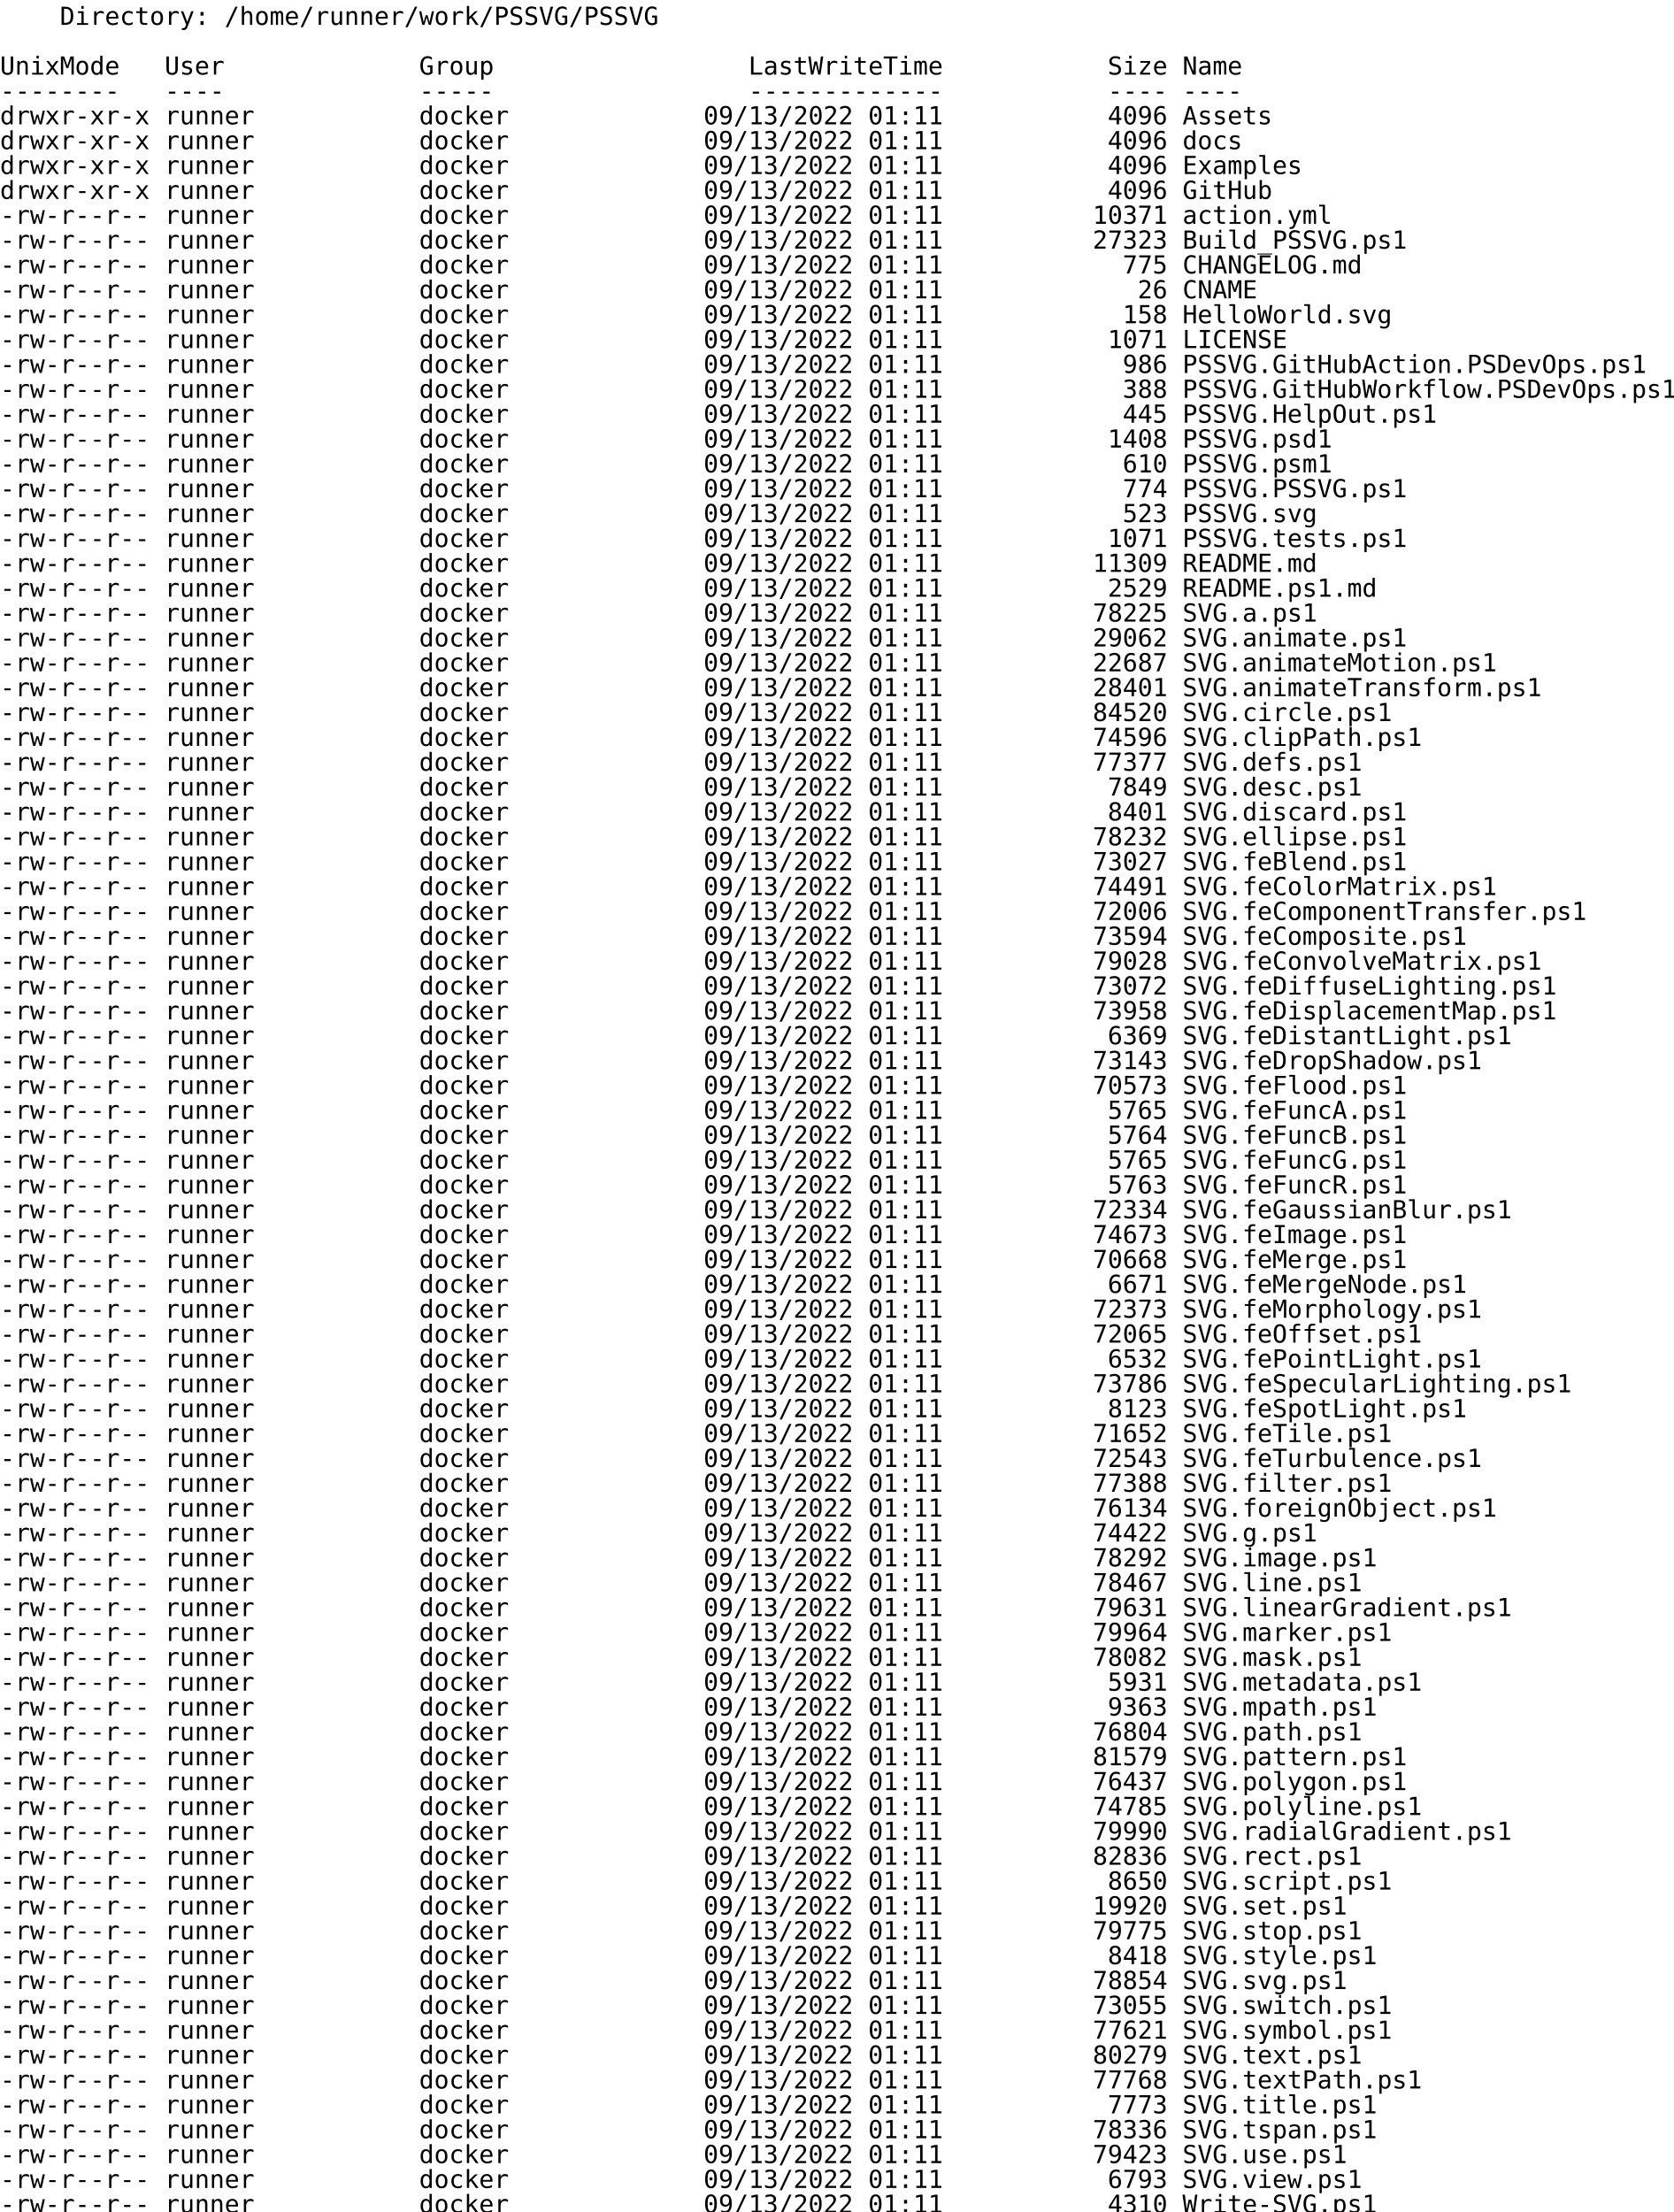
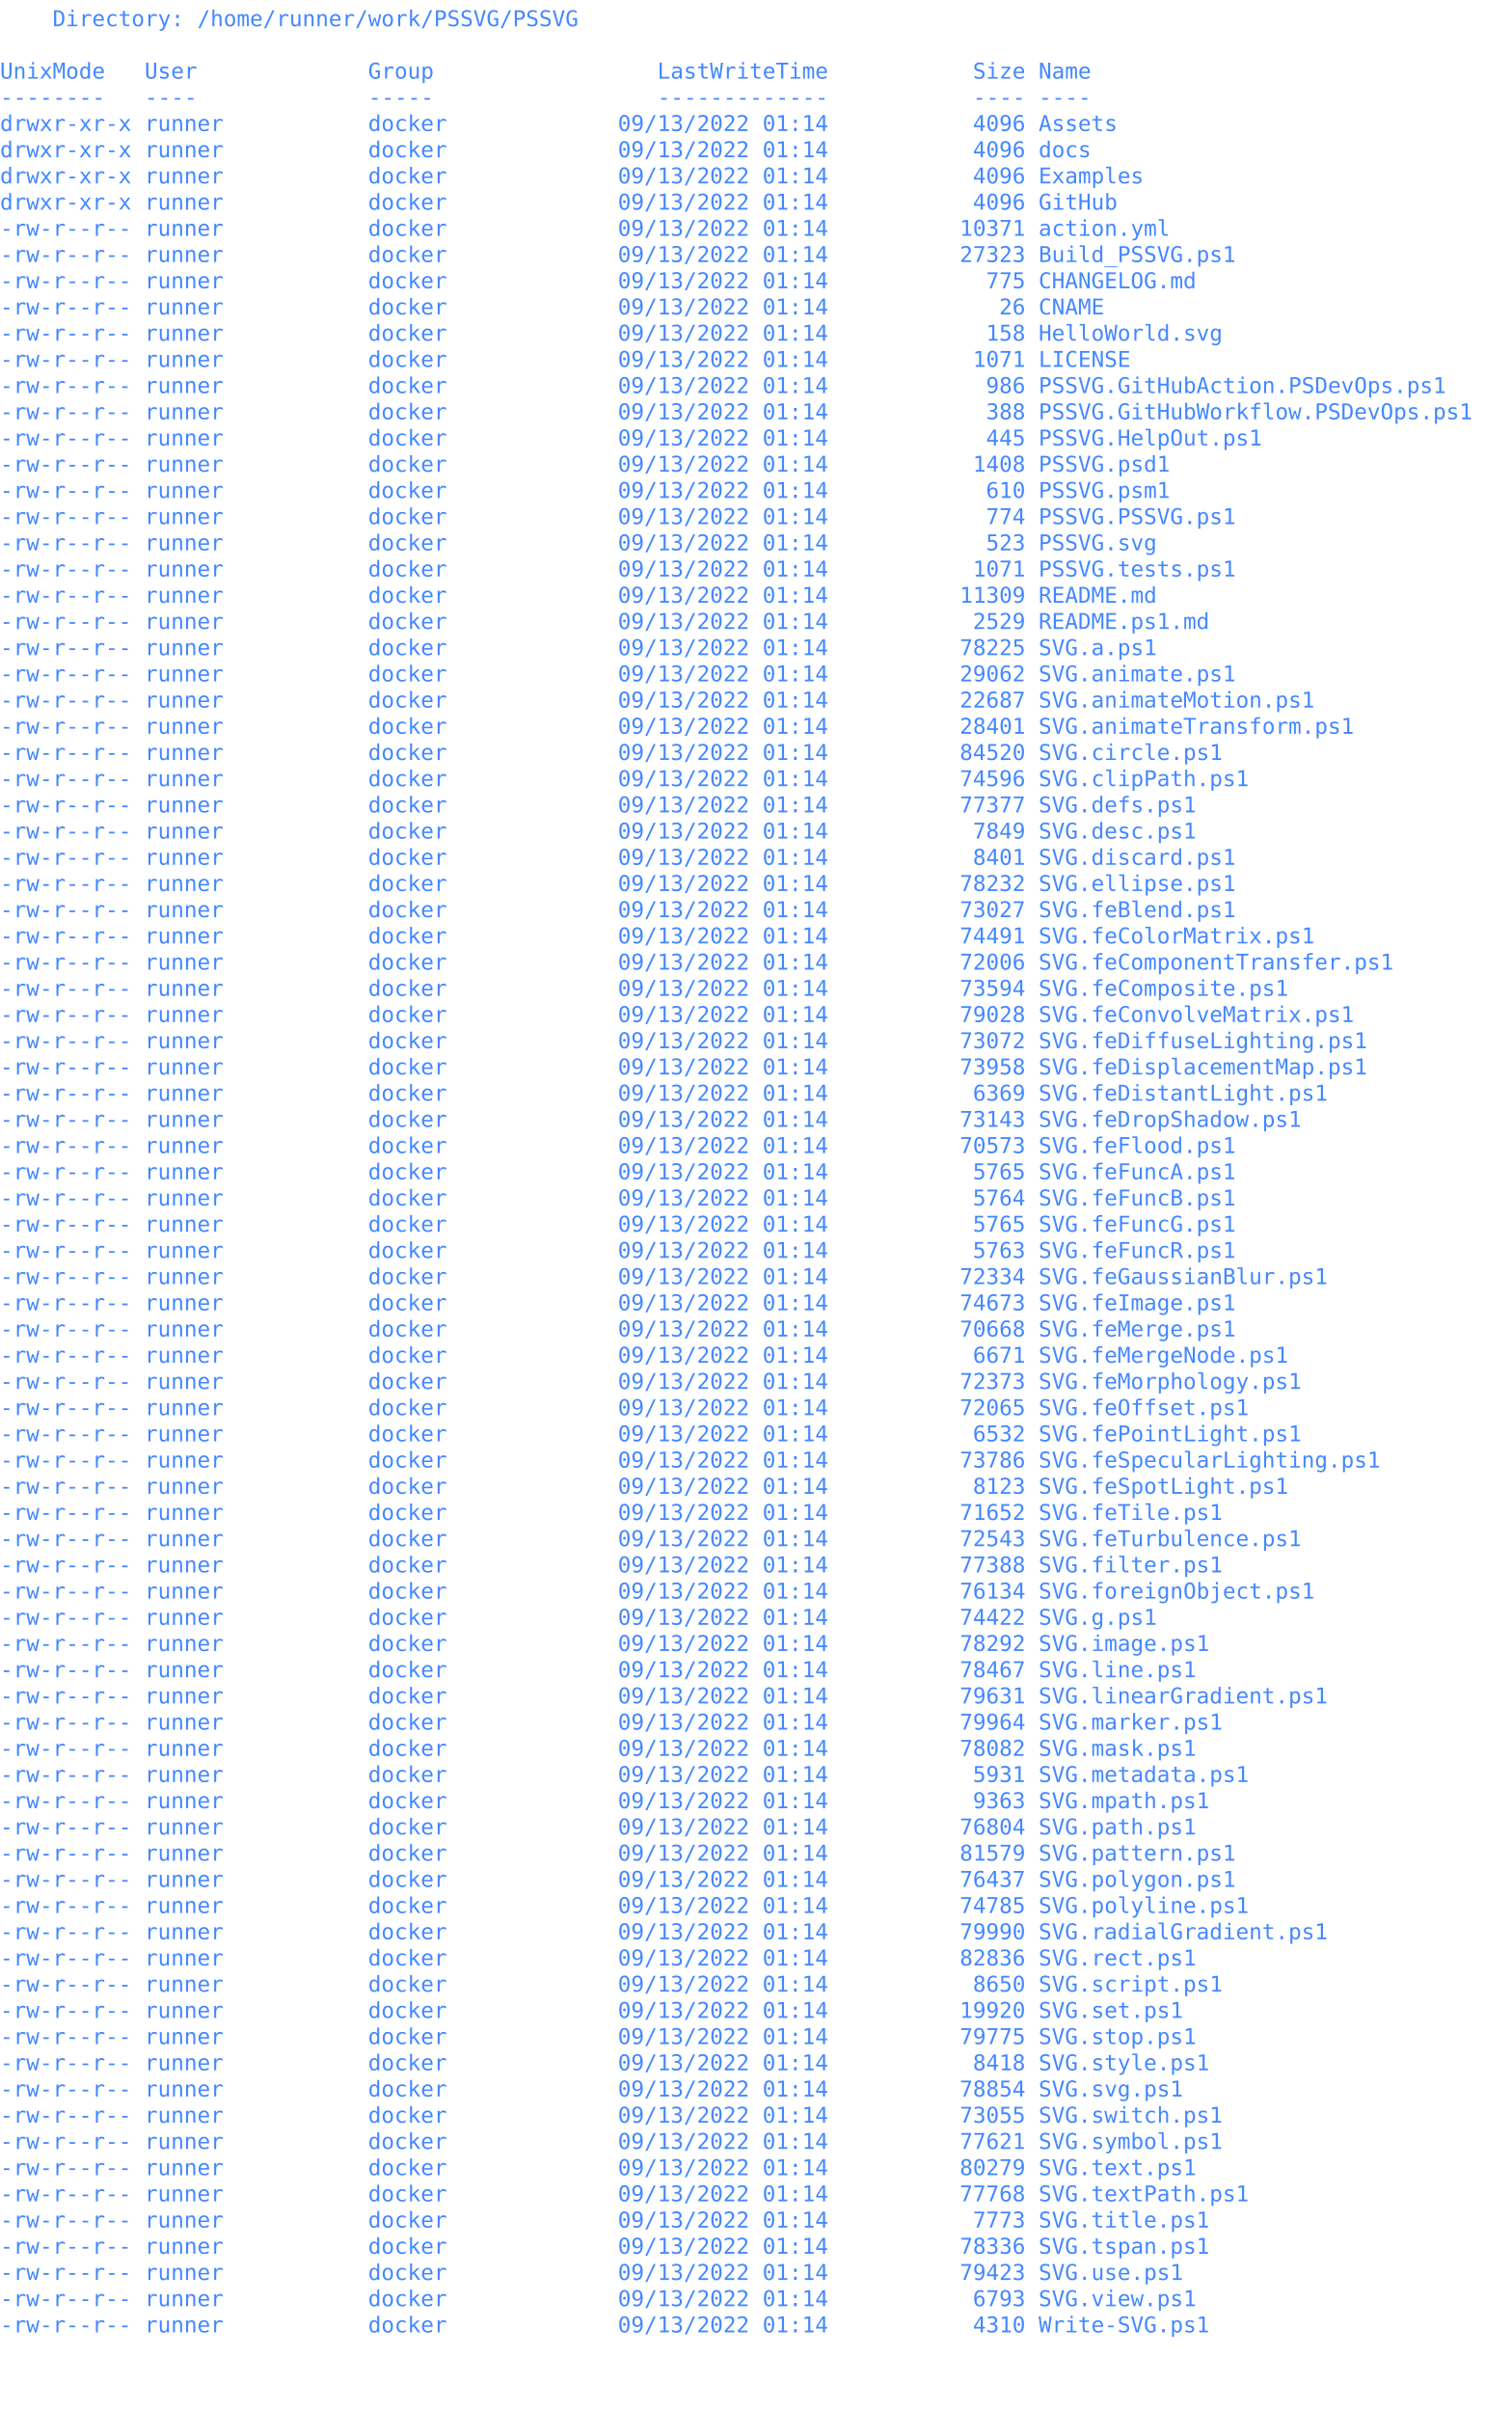
- <svg xmlns="http://www.w3.org/2000/svg">
-   <text x="0" y="14" font-size="14" xml:space="preserve" font-family="monospace">    Directory: /home/runner/work/PSSVG/PSSVG</text>
-   <text x="0" y="28" font-size="14" xml:space="preserve" font-family="monospace" />
-   <text x="0" y="42" font-size="14" xml:space="preserve" font-family="monospace">UnixMode   User             Group                 LastWriteTime           Size Name</text>
-   <text x="0" y="56" font-size="14" xml:space="preserve" font-family="monospace">--------   ----             -----                 -------------           ---- ----</text>
-   <text x="0" y="70" font-size="14" xml:space="preserve" font-family="monospace">drwxr-xr-x runner           docker             09/13/2022 01:11           4096 Assets</text>
-   <text x="0" y="84" font-size="14" xml:space="preserve" font-family="monospace">drwxr-xr-x runner           docker             09/13/2022 01:11           4096 docs</text>
-   <text x="0" y="98" font-size="14" xml:space="preserve" font-family="monospace">drwxr-xr-x runner           docker             09/13/2022 01:11           4096 Examples</text>
-   <text x="0" y="112" font-size="14" xml:space="preserve" font-family="monospace">drwxr-xr-x runner           docker             09/13/2022 01:11           4096 GitHub</text>
-   <text x="0" y="126" font-size="14" xml:space="preserve" font-family="monospace">-rw-r--r-- runner           docker             09/13/2022 01:11          10371 action.yml</text>
-   <text x="0" y="140" font-size="14" xml:space="preserve" font-family="monospace">-rw-r--r-- runner           docker             09/13/2022 01:11          27323 Build_PSSVG.ps1</text>
-   <text x="0" y="154" font-size="14" xml:space="preserve" font-family="monospace">-rw-r--r-- runner           docker             09/13/2022 01:11            775 CHANGELOG.md</text>
-   <text x="0" y="168" font-size="14" xml:space="preserve" font-family="monospace">-rw-r--r-- runner           docker             09/13/2022 01:11             26 CNAME</text>
-   <text x="0" y="182" font-size="14" xml:space="preserve" font-family="monospace">-rw-r--r-- runner           docker             09/13/2022 01:11            158 HelloWorld.svg</text>
-   <text x="0" y="196" font-size="14" xml:space="preserve" font-family="monospace">-rw-r--r-- runner           docker             09/13/2022 01:11           1071 LICENSE</text>
-   <text x="0" y="210" font-size="14" xml:space="preserve" font-family="monospace">-rw-r--r-- runner           docker             09/13/2022 01:11            986 PSSVG.GitHubAction.PSDevOps.ps1</text>
-   <text x="0" y="224" font-size="14" xml:space="preserve" font-family="monospace">-rw-r--r-- runner           docker             09/13/2022 01:11            388 PSSVG.GitHubWorkflow.PSDevOps.ps1</text>
-   <text x="0" y="238" font-size="14" xml:space="preserve" font-family="monospace">-rw-r--r-- runner           docker             09/13/2022 01:11            445 PSSVG.HelpOut.ps1</text>
-   <text x="0" y="252" font-size="14" xml:space="preserve" font-family="monospace">-rw-r--r-- runner           docker             09/13/2022 01:11           1408 PSSVG.psd1</text>
-   <text x="0" y="266" font-size="14" xml:space="preserve" font-family="monospace">-rw-r--r-- runner           docker             09/13/2022 01:11            610 PSSVG.psm1</text>
-   <text x="0" y="280" font-size="14" xml:space="preserve" font-family="monospace">-rw-r--r-- runner           docker             09/13/2022 01:11            774 PSSVG.PSSVG.ps1</text>
-   <text x="0" y="294" font-size="14" xml:space="preserve" font-family="monospace">-rw-r--r-- runner           docker             09/13/2022 01:11            523 PSSVG.svg</text>
-   <text x="0" y="308" font-size="14" xml:space="preserve" font-family="monospace">-rw-r--r-- runner           docker             09/13/2022 01:11           1071 PSSVG.tests.ps1</text>
-   <text x="0" y="322" font-size="14" xml:space="preserve" font-family="monospace">-rw-r--r-- runner           docker             09/13/2022 01:11          11309 README.md</text>
-   <text x="0" y="336" font-size="14" xml:space="preserve" font-family="monospace">-rw-r--r-- runner           docker             09/13/2022 01:11           2529 README.ps1.md</text>
-   <text x="0" y="350" font-size="14" xml:space="preserve" font-family="monospace">-rw-r--r-- runner           docker             09/13/2022 01:11          78225 SVG.a.ps1</text>
-   <text x="0" y="364" font-size="14" xml:space="preserve" font-family="monospace">-rw-r--r-- runner           docker             09/13/2022 01:11          29062 SVG.animate.ps1</text>
-   <text x="0" y="378" font-size="14" xml:space="preserve" font-family="monospace">-rw-r--r-- runner           docker             09/13/2022 01:11          22687 SVG.animateMotion.ps1</text>
-   <text x="0" y="392" font-size="14" xml:space="preserve" font-family="monospace">-rw-r--r-- runner           docker             09/13/2022 01:11          28401 SVG.animateTransform.ps1</text>
-   <text x="0" y="406" font-size="14" xml:space="preserve" font-family="monospace">-rw-r--r-- runner           docker             09/13/2022 01:11          84520 SVG.circle.ps1</text>
-   <text x="0" y="420" font-size="14" xml:space="preserve" font-family="monospace">-rw-r--r-- runner           docker             09/13/2022 01:11          74596 SVG.clipPath.ps1</text>
-   <text x="0" y="434" font-size="14" xml:space="preserve" font-family="monospace">-rw-r--r-- runner           docker             09/13/2022 01:11          77377 SVG.defs.ps1</text>
-   <text x="0" y="448" font-size="14" xml:space="preserve" font-family="monospace">-rw-r--r-- runner           docker             09/13/2022 01:11           7849 SVG.desc.ps1</text>
-   <text x="0" y="462" font-size="14" xml:space="preserve" font-family="monospace">-rw-r--r-- runner           docker             09/13/2022 01:11           8401 SVG.discard.ps1</text>
-   <text x="0" y="476" font-size="14" xml:space="preserve" font-family="monospace">-rw-r--r-- runner           docker             09/13/2022 01:11          78232 SVG.ellipse.ps1</text>
-   <text x="0" y="490" font-size="14" xml:space="preserve" font-family="monospace">-rw-r--r-- runner           docker             09/13/2022 01:11          73027 SVG.feBlend.ps1</text>
-   <text x="0" y="504" font-size="14" xml:space="preserve" font-family="monospace">-rw-r--r-- runner           docker             09/13/2022 01:11          74491 SVG.feColorMatrix.ps1</text>
-   <text x="0" y="518" font-size="14" xml:space="preserve" font-family="monospace">-rw-r--r-- runner           docker             09/13/2022 01:11          72006 SVG.feComponentTransfer.ps1</text>
-   <text x="0" y="532" font-size="14" xml:space="preserve" font-family="monospace">-rw-r--r-- runner           docker             09/13/2022 01:11          73594 SVG.feComposite.ps1</text>
-   <text x="0" y="546" font-size="14" xml:space="preserve" font-family="monospace">-rw-r--r-- runner           docker             09/13/2022 01:11          79028 SVG.feConvolveMatrix.ps1</text>
-   <text x="0" y="560" font-size="14" xml:space="preserve" font-family="monospace">-rw-r--r-- runner           docker             09/13/2022 01:11          73072 SVG.feDiffuseLighting.ps1</text>
-   <text x="0" y="574" font-size="14" xml:space="preserve" font-family="monospace">-rw-r--r-- runner           docker             09/13/2022 01:11          73958 SVG.feDisplacementMap.ps1</text>
-   <text x="0" y="588" font-size="14" xml:space="preserve" font-family="monospace">-rw-r--r-- runner           docker             09/13/2022 01:11           6369 SVG.feDistantLight.ps1</text>
-   <text x="0" y="602" font-size="14" xml:space="preserve" font-family="monospace">-rw-r--r-- runner           docker             09/13/2022 01:11          73143 SVG.feDropShadow.ps1</text>
-   <text x="0" y="616" font-size="14" xml:space="preserve" font-family="monospace">-rw-r--r-- runner           docker             09/13/2022 01:11          70573 SVG.feFlood.ps1</text>
-   <text x="0" y="630" font-size="14" xml:space="preserve" font-family="monospace">-rw-r--r-- runner           docker             09/13/2022 01:11           5765 SVG.feFuncA.ps1</text>
-   <text x="0" y="644" font-size="14" xml:space="preserve" font-family="monospace">-rw-r--r-- runner           docker             09/13/2022 01:11           5764 SVG.feFuncB.ps1</text>
-   <text x="0" y="658" font-size="14" xml:space="preserve" font-family="monospace">-rw-r--r-- runner           docker             09/13/2022 01:11           5765 SVG.feFuncG.ps1</text>
-   <text x="0" y="672" font-size="14" xml:space="preserve" font-family="monospace">-rw-r--r-- runner           docker             09/13/2022 01:11           5763 SVG.feFuncR.ps1</text>
-   <text x="0" y="686" font-size="14" xml:space="preserve" font-family="monospace">-rw-r--r-- runner           docker             09/13/2022 01:11          72334 SVG.feGaussianBlur.ps1</text>
-   <text x="0" y="700" font-size="14" xml:space="preserve" font-family="monospace">-rw-r--r-- runner           docker             09/13/2022 01:11          74673 SVG.feImage.ps1</text>
-   <text x="0" y="714" font-size="14" xml:space="preserve" font-family="monospace">-rw-r--r-- runner           docker             09/13/2022 01:11          70668 SVG.feMerge.ps1</text>
-   <text x="0" y="728" font-size="14" xml:space="preserve" font-family="monospace">-rw-r--r-- runner           docker             09/13/2022 01:11           6671 SVG.feMergeNode.ps1</text>
-   <text x="0" y="742" font-size="14" xml:space="preserve" font-family="monospace">-rw-r--r-- runner           docker             09/13/2022 01:11          72373 SVG.feMorphology.ps1</text>
-   <text x="0" y="756" font-size="14" xml:space="preserve" font-family="monospace">-rw-r--r-- runner           docker             09/13/2022 01:11          72065 SVG.feOffset.ps1</text>
-   <text x="0" y="770" font-size="14" xml:space="preserve" font-family="monospace">-rw-r--r-- runner           docker             09/13/2022 01:11           6532 SVG.fePointLight.ps1</text>
-   <text x="0" y="784" font-size="14" xml:space="preserve" font-family="monospace">-rw-r--r-- runner           docker             09/13/2022 01:11          73786 SVG.feSpecularLighting.ps1</text>
-   <text x="0" y="798" font-size="14" xml:space="preserve" font-family="monospace">-rw-r--r-- runner           docker             09/13/2022 01:11           8123 SVG.feSpotLight.ps1</text>
-   <text x="0" y="812" font-size="14" xml:space="preserve" font-family="monospace">-rw-r--r-- runner           docker             09/13/2022 01:11          71652 SVG.feTile.ps1</text>
-   <text x="0" y="826" font-size="14" xml:space="preserve" font-family="monospace">-rw-r--r-- runner           docker             09/13/2022 01:11          72543 SVG.feTurbulence.ps1</text>
-   <text x="0" y="840" font-size="14" xml:space="preserve" font-family="monospace">-rw-r--r-- runner           docker             09/13/2022 01:11          77388 SVG.filter.ps1</text>
-   <text x="0" y="854" font-size="14" xml:space="preserve" font-family="monospace">-rw-r--r-- runner           docker             09/13/2022 01:11          76134 SVG.foreignObject.ps1</text>
-   <text x="0" y="868" font-size="14" xml:space="preserve" font-family="monospace">-rw-r--r-- runner           docker             09/13/2022 01:11          74422 SVG.g.ps1</text>
-   <text x="0" y="882" font-size="14" xml:space="preserve" font-family="monospace">-rw-r--r-- runner           docker             09/13/2022 01:11          78292 SVG.image.ps1</text>
-   <text x="0" y="896" font-size="14" xml:space="preserve" font-family="monospace">-rw-r--r-- runner           docker             09/13/2022 01:11          78467 SVG.line.ps1</text>
-   <text x="0" y="910" font-size="14" xml:space="preserve" font-family="monospace">-rw-r--r-- runner           docker             09/13/2022 01:11          79631 SVG.linearGradient.ps1</text>
-   <text x="0" y="924" font-size="14" xml:space="preserve" font-family="monospace">-rw-r--r-- runner           docker             09/13/2022 01:11          79964 SVG.marker.ps1</text>
-   <text x="0" y="938" font-size="14" xml:space="preserve" font-family="monospace">-rw-r--r-- runner           docker             09/13/2022 01:11          78082 SVG.mask.ps1</text>
-   <text x="0" y="952" font-size="14" xml:space="preserve" font-family="monospace">-rw-r--r-- runner           docker             09/13/2022 01:11           5931 SVG.metadata.ps1</text>
-   <text x="0" y="966" font-size="14" xml:space="preserve" font-family="monospace">-rw-r--r-- runner           docker             09/13/2022 01:11           9363 SVG.mpath.ps1</text>
-   <text x="0" y="980" font-size="14" xml:space="preserve" font-family="monospace">-rw-r--r-- runner           docker             09/13/2022 01:11          76804 SVG.path.ps1</text>
-   <text x="0" y="994" font-size="14" xml:space="preserve" font-family="monospace">-rw-r--r-- runner           docker             09/13/2022 01:11          81579 SVG.pattern.ps1</text>
-   <text x="0" y="1008" font-size="14" xml:space="preserve" font-family="monospace">-rw-r--r-- runner           docker             09/13/2022 01:11          76437 SVG.polygon.ps1</text>
-   <text x="0" y="1022" font-size="14" xml:space="preserve" font-family="monospace">-rw-r--r-- runner           docker             09/13/2022 01:11          74785 SVG.polyline.ps1</text>
-   <text x="0" y="1036" font-size="14" xml:space="preserve" font-family="monospace">-rw-r--r-- runner           docker             09/13/2022 01:11          79990 SVG.radialGradient.ps1</text>
-   <text x="0" y="1050" font-size="14" xml:space="preserve" font-family="monospace">-rw-r--r-- runner           docker             09/13/2022 01:11          82836 SVG.rect.ps1</text>
-   <text x="0" y="1064" font-size="14" xml:space="preserve" font-family="monospace">-rw-r--r-- runner           docker             09/13/2022 01:11           8650 SVG.script.ps1</text>
-   <text x="0" y="1078" font-size="14" xml:space="preserve" font-family="monospace">-rw-r--r-- runner           docker             09/13/2022 01:11          19920 SVG.set.ps1</text>
-   <text x="0" y="1092" font-size="14" xml:space="preserve" font-family="monospace">-rw-r--r-- runner           docker             09/13/2022 01:11          79775 SVG.stop.ps1</text>
-   <text x="0" y="1106" font-size="14" xml:space="preserve" font-family="monospace">-rw-r--r-- runner           docker             09/13/2022 01:11           8418 SVG.style.ps1</text>
-   <text x="0" y="1120" font-size="14" xml:space="preserve" font-family="monospace">-rw-r--r-- runner           docker             09/13/2022 01:11          78854 SVG.svg.ps1</text>
-   <text x="0" y="1134" font-size="14" xml:space="preserve" font-family="monospace">-rw-r--r-- runner           docker             09/13/2022 01:11          73055 SVG.switch.ps1</text>
-   <text x="0" y="1148" font-size="14" xml:space="preserve" font-family="monospace">-rw-r--r-- runner           docker             09/13/2022 01:11          77621 SVG.symbol.ps1</text>
-   <text x="0" y="1162" font-size="14" xml:space="preserve" font-family="monospace">-rw-r--r-- runner           docker             09/13/2022 01:11          80279 SVG.text.ps1</text>
-   <text x="0" y="1176" font-size="14" xml:space="preserve" font-family="monospace">-rw-r--r-- runner           docker             09/13/2022 01:11          77768 SVG.textPath.ps1</text>
-   <text x="0" y="1190" font-size="14" xml:space="preserve" font-family="monospace">-rw-r--r-- runner           docker             09/13/2022 01:11           7773 SVG.title.ps1</text>
-   <text x="0" y="1204" font-size="14" xml:space="preserve" font-family="monospace">-rw-r--r-- runner           docker             09/13/2022 01:11          78336 SVG.tspan.ps1</text>
-   <text x="0" y="1218" font-size="14" xml:space="preserve" font-family="monospace">-rw-r--r-- runner           docker             09/13/2022 01:11          79423 SVG.use.ps1</text>
-   <text x="0" y="1232" font-size="14" xml:space="preserve" font-family="monospace">-rw-r--r-- runner           docker             09/13/2022 01:11           6793 SVG.view.ps1</text>
-   <text x="0" y="1246" font-size="14" xml:space="preserve" font-family="monospace">-rw-r--r-- runner           docker             09/13/2022 01:11           4310 Write-SVG.ps1</text>
-   <text x="0" y="1260" font-size="14" xml:space="preserve" font-family="monospace" />
-   <text x="0" y="1274" font-size="14" xml:space="preserve" font-family="monospace" />
-   <text x="0" y="1288" font-size="14" xml:space="preserve" font-family="monospace" />
+ <svg xmlns="http://www.w3.org/2000/svg" viewBox="0 0 969.077 1545.6">
+   <text x="0" y="16.8" font-size="14" xml:space="preserve" font-family="monospace" fill="#4488ff">    Directory: /home/runner/work/PSSVG/PSSVG</text>
+   <text x="0" y="33.6" font-size="14" xml:space="preserve" font-family="monospace" fill="#4488ff" />
+   <text x="0" y="50.4" font-size="14" xml:space="preserve" font-family="monospace" fill="#4488ff">UnixMode   User             Group                 LastWriteTime           Size Name</text>
+   <text x="0" y="67.2" font-size="14" xml:space="preserve" font-family="monospace" fill="#4488ff">--------   ----             -----                 -------------           ---- ----</text>
+   <text x="0" y="84" font-size="14" xml:space="preserve" font-family="monospace" fill="#4488ff">drwxr-xr-x runner           docker             09/13/2022 01:14           4096 Assets</text>
+   <text x="0" y="100.8" font-size="14" xml:space="preserve" font-family="monospace" fill="#4488ff">drwxr-xr-x runner           docker             09/13/2022 01:14           4096 docs</text>
+   <text x="0" y="117.6" font-size="14" xml:space="preserve" font-family="monospace" fill="#4488ff">drwxr-xr-x runner           docker             09/13/2022 01:14           4096 Examples</text>
+   <text x="0" y="134.4" font-size="14" xml:space="preserve" font-family="monospace" fill="#4488ff">drwxr-xr-x runner           docker             09/13/2022 01:14           4096 GitHub</text>
+   <text x="0" y="151.2" font-size="14" xml:space="preserve" font-family="monospace" fill="#4488ff">-rw-r--r-- runner           docker             09/13/2022 01:14          10371 action.yml</text>
+   <text x="0" y="168" font-size="14" xml:space="preserve" font-family="monospace" fill="#4488ff">-rw-r--r-- runner           docker             09/13/2022 01:14          27323 Build_PSSVG.ps1</text>
+   <text x="0" y="184.8" font-size="14" xml:space="preserve" font-family="monospace" fill="#4488ff">-rw-r--r-- runner           docker             09/13/2022 01:14            775 CHANGELOG.md</text>
+   <text x="0" y="201.6" font-size="14" xml:space="preserve" font-family="monospace" fill="#4488ff">-rw-r--r-- runner           docker             09/13/2022 01:14             26 CNAME</text>
+   <text x="0" y="218.4" font-size="14" xml:space="preserve" font-family="monospace" fill="#4488ff">-rw-r--r-- runner           docker             09/13/2022 01:14            158 HelloWorld.svg</text>
+   <text x="0" y="235.2" font-size="14" xml:space="preserve" font-family="monospace" fill="#4488ff">-rw-r--r-- runner           docker             09/13/2022 01:14           1071 LICENSE</text>
+   <text x="0" y="252" font-size="14" xml:space="preserve" font-family="monospace" fill="#4488ff">-rw-r--r-- runner           docker             09/13/2022 01:14            986 PSSVG.GitHubAction.PSDevOps.ps1</text>
+   <text x="0" y="268.8" font-size="14" xml:space="preserve" font-family="monospace" fill="#4488ff">-rw-r--r-- runner           docker             09/13/2022 01:14            388 PSSVG.GitHubWorkflow.PSDevOps.ps1</text>
+   <text x="0" y="285.6" font-size="14" xml:space="preserve" font-family="monospace" fill="#4488ff">-rw-r--r-- runner           docker             09/13/2022 01:14            445 PSSVG.HelpOut.ps1</text>
+   <text x="0" y="302.4" font-size="14" xml:space="preserve" font-family="monospace" fill="#4488ff">-rw-r--r-- runner           docker             09/13/2022 01:14           1408 PSSVG.psd1</text>
+   <text x="0" y="319.2" font-size="14" xml:space="preserve" font-family="monospace" fill="#4488ff">-rw-r--r-- runner           docker             09/13/2022 01:14            610 PSSVG.psm1</text>
+   <text x="0" y="336" font-size="14" xml:space="preserve" font-family="monospace" fill="#4488ff">-rw-r--r-- runner           docker             09/13/2022 01:14            774 PSSVG.PSSVG.ps1</text>
+   <text x="0" y="352.8" font-size="14" xml:space="preserve" font-family="monospace" fill="#4488ff">-rw-r--r-- runner           docker             09/13/2022 01:14            523 PSSVG.svg</text>
+   <text x="0" y="369.6" font-size="14" xml:space="preserve" font-family="monospace" fill="#4488ff">-rw-r--r-- runner           docker             09/13/2022 01:14           1071 PSSVG.tests.ps1</text>
+   <text x="0" y="386.4" font-size="14" xml:space="preserve" font-family="monospace" fill="#4488ff">-rw-r--r-- runner           docker             09/13/2022 01:14          11309 README.md</text>
+   <text x="0" y="403.2" font-size="14" xml:space="preserve" font-family="monospace" fill="#4488ff">-rw-r--r-- runner           docker             09/13/2022 01:14           2529 README.ps1.md</text>
+   <text x="0" y="420" font-size="14" xml:space="preserve" font-family="monospace" fill="#4488ff">-rw-r--r-- runner           docker             09/13/2022 01:14          78225 SVG.a.ps1</text>
+   <text x="0" y="436.8" font-size="14" xml:space="preserve" font-family="monospace" fill="#4488ff">-rw-r--r-- runner           docker             09/13/2022 01:14          29062 SVG.animate.ps1</text>
+   <text x="0" y="453.6" font-size="14" xml:space="preserve" font-family="monospace" fill="#4488ff">-rw-r--r-- runner           docker             09/13/2022 01:14          22687 SVG.animateMotion.ps1</text>
+   <text x="0" y="470.4" font-size="14" xml:space="preserve" font-family="monospace" fill="#4488ff">-rw-r--r-- runner           docker             09/13/2022 01:14          28401 SVG.animateTransform.ps1</text>
+   <text x="0" y="487.2" font-size="14" xml:space="preserve" font-family="monospace" fill="#4488ff">-rw-r--r-- runner           docker             09/13/2022 01:14          84520 SVG.circle.ps1</text>
+   <text x="0" y="504" font-size="14" xml:space="preserve" font-family="monospace" fill="#4488ff">-rw-r--r-- runner           docker             09/13/2022 01:14          74596 SVG.clipPath.ps1</text>
+   <text x="0" y="520.8" font-size="14" xml:space="preserve" font-family="monospace" fill="#4488ff">-rw-r--r-- runner           docker             09/13/2022 01:14          77377 SVG.defs.ps1</text>
+   <text x="0" y="537.6" font-size="14" xml:space="preserve" font-family="monospace" fill="#4488ff">-rw-r--r-- runner           docker             09/13/2022 01:14           7849 SVG.desc.ps1</text>
+   <text x="0" y="554.4" font-size="14" xml:space="preserve" font-family="monospace" fill="#4488ff">-rw-r--r-- runner           docker             09/13/2022 01:14           8401 SVG.discard.ps1</text>
+   <text x="0" y="571.2" font-size="14" xml:space="preserve" font-family="monospace" fill="#4488ff">-rw-r--r-- runner           docker             09/13/2022 01:14          78232 SVG.ellipse.ps1</text>
+   <text x="0" y="588" font-size="14" xml:space="preserve" font-family="monospace" fill="#4488ff">-rw-r--r-- runner           docker             09/13/2022 01:14          73027 SVG.feBlend.ps1</text>
+   <text x="0" y="604.8" font-size="14" xml:space="preserve" font-family="monospace" fill="#4488ff">-rw-r--r-- runner           docker             09/13/2022 01:14          74491 SVG.feColorMatrix.ps1</text>
+   <text x="0" y="621.6" font-size="14" xml:space="preserve" font-family="monospace" fill="#4488ff">-rw-r--r-- runner           docker             09/13/2022 01:14          72006 SVG.feComponentTransfer.ps1</text>
+   <text x="0" y="638.4" font-size="14" xml:space="preserve" font-family="monospace" fill="#4488ff">-rw-r--r-- runner           docker             09/13/2022 01:14          73594 SVG.feComposite.ps1</text>
+   <text x="0" y="655.2" font-size="14" xml:space="preserve" font-family="monospace" fill="#4488ff">-rw-r--r-- runner           docker             09/13/2022 01:14          79028 SVG.feConvolveMatrix.ps1</text>
+   <text x="0" y="672" font-size="14" xml:space="preserve" font-family="monospace" fill="#4488ff">-rw-r--r-- runner           docker             09/13/2022 01:14          73072 SVG.feDiffuseLighting.ps1</text>
+   <text x="0" y="688.8" font-size="14" xml:space="preserve" font-family="monospace" fill="#4488ff">-rw-r--r-- runner           docker             09/13/2022 01:14          73958 SVG.feDisplacementMap.ps1</text>
+   <text x="0" y="705.6" font-size="14" xml:space="preserve" font-family="monospace" fill="#4488ff">-rw-r--r-- runner           docker             09/13/2022 01:14           6369 SVG.feDistantLight.ps1</text>
+   <text x="0" y="722.4" font-size="14" xml:space="preserve" font-family="monospace" fill="#4488ff">-rw-r--r-- runner           docker             09/13/2022 01:14          73143 SVG.feDropShadow.ps1</text>
+   <text x="0" y="739.2" font-size="14" xml:space="preserve" font-family="monospace" fill="#4488ff">-rw-r--r-- runner           docker             09/13/2022 01:14          70573 SVG.feFlood.ps1</text>
+   <text x="0" y="756" font-size="14" xml:space="preserve" font-family="monospace" fill="#4488ff">-rw-r--r-- runner           docker             09/13/2022 01:14           5765 SVG.feFuncA.ps1</text>
+   <text x="0" y="772.8" font-size="14" xml:space="preserve" font-family="monospace" fill="#4488ff">-rw-r--r-- runner           docker             09/13/2022 01:14           5764 SVG.feFuncB.ps1</text>
+   <text x="0" y="789.6" font-size="14" xml:space="preserve" font-family="monospace" fill="#4488ff">-rw-r--r-- runner           docker             09/13/2022 01:14           5765 SVG.feFuncG.ps1</text>
+   <text x="0" y="806.4" font-size="14" xml:space="preserve" font-family="monospace" fill="#4488ff">-rw-r--r-- runner           docker             09/13/2022 01:14           5763 SVG.feFuncR.ps1</text>
+   <text x="0" y="823.2" font-size="14" xml:space="preserve" font-family="monospace" fill="#4488ff">-rw-r--r-- runner           docker             09/13/2022 01:14          72334 SVG.feGaussianBlur.ps1</text>
+   <text x="0" y="840" font-size="14" xml:space="preserve" font-family="monospace" fill="#4488ff">-rw-r--r-- runner           docker             09/13/2022 01:14          74673 SVG.feImage.ps1</text>
+   <text x="0" y="856.8" font-size="14" xml:space="preserve" font-family="monospace" fill="#4488ff">-rw-r--r-- runner           docker             09/13/2022 01:14          70668 SVG.feMerge.ps1</text>
+   <text x="0" y="873.6" font-size="14" xml:space="preserve" font-family="monospace" fill="#4488ff">-rw-r--r-- runner           docker             09/13/2022 01:14           6671 SVG.feMergeNode.ps1</text>
+   <text x="0" y="890.4" font-size="14" xml:space="preserve" font-family="monospace" fill="#4488ff">-rw-r--r-- runner           docker             09/13/2022 01:14          72373 SVG.feMorphology.ps1</text>
+   <text x="0" y="907.2" font-size="14" xml:space="preserve" font-family="monospace" fill="#4488ff">-rw-r--r-- runner           docker             09/13/2022 01:14          72065 SVG.feOffset.ps1</text>
+   <text x="0" y="924" font-size="14" xml:space="preserve" font-family="monospace" fill="#4488ff">-rw-r--r-- runner           docker             09/13/2022 01:14           6532 SVG.fePointLight.ps1</text>
+   <text x="0" y="940.8" font-size="14" xml:space="preserve" font-family="monospace" fill="#4488ff">-rw-r--r-- runner           docker             09/13/2022 01:14          73786 SVG.feSpecularLighting.ps1</text>
+   <text x="0" y="957.6" font-size="14" xml:space="preserve" font-family="monospace" fill="#4488ff">-rw-r--r-- runner           docker             09/13/2022 01:14           8123 SVG.feSpotLight.ps1</text>
+   <text x="0" y="974.4" font-size="14" xml:space="preserve" font-family="monospace" fill="#4488ff">-rw-r--r-- runner           docker             09/13/2022 01:14          71652 SVG.feTile.ps1</text>
+   <text x="0" y="991.2" font-size="14" xml:space="preserve" font-family="monospace" fill="#4488ff">-rw-r--r-- runner           docker             09/13/2022 01:14          72543 SVG.feTurbulence.ps1</text>
+   <text x="0" y="1008" font-size="14" xml:space="preserve" font-family="monospace" fill="#4488ff">-rw-r--r-- runner           docker             09/13/2022 01:14          77388 SVG.filter.ps1</text>
+   <text x="0" y="1024.8" font-size="14" xml:space="preserve" font-family="monospace" fill="#4488ff">-rw-r--r-- runner           docker             09/13/2022 01:14          76134 SVG.foreignObject.ps1</text>
+   <text x="0" y="1041.6" font-size="14" xml:space="preserve" font-family="monospace" fill="#4488ff">-rw-r--r-- runner           docker             09/13/2022 01:14          74422 SVG.g.ps1</text>
+   <text x="0" y="1058.4" font-size="14" xml:space="preserve" font-family="monospace" fill="#4488ff">-rw-r--r-- runner           docker             09/13/2022 01:14          78292 SVG.image.ps1</text>
+   <text x="0" y="1075.2" font-size="14" xml:space="preserve" font-family="monospace" fill="#4488ff">-rw-r--r-- runner           docker             09/13/2022 01:14          78467 SVG.line.ps1</text>
+   <text x="0" y="1092" font-size="14" xml:space="preserve" font-family="monospace" fill="#4488ff">-rw-r--r-- runner           docker             09/13/2022 01:14          79631 SVG.linearGradient.ps1</text>
+   <text x="0" y="1108.8" font-size="14" xml:space="preserve" font-family="monospace" fill="#4488ff">-rw-r--r-- runner           docker             09/13/2022 01:14          79964 SVG.marker.ps1</text>
+   <text x="0" y="1125.6" font-size="14" xml:space="preserve" font-family="monospace" fill="#4488ff">-rw-r--r-- runner           docker             09/13/2022 01:14          78082 SVG.mask.ps1</text>
+   <text x="0" y="1142.4" font-size="14" xml:space="preserve" font-family="monospace" fill="#4488ff">-rw-r--r-- runner           docker             09/13/2022 01:14           5931 SVG.metadata.ps1</text>
+   <text x="0" y="1159.2" font-size="14" xml:space="preserve" font-family="monospace" fill="#4488ff">-rw-r--r-- runner           docker             09/13/2022 01:14           9363 SVG.mpath.ps1</text>
+   <text x="0" y="1176" font-size="14" xml:space="preserve" font-family="monospace" fill="#4488ff">-rw-r--r-- runner           docker             09/13/2022 01:14          76804 SVG.path.ps1</text>
+   <text x="0" y="1192.8" font-size="14" xml:space="preserve" font-family="monospace" fill="#4488ff">-rw-r--r-- runner           docker             09/13/2022 01:14          81579 SVG.pattern.ps1</text>
+   <text x="0" y="1209.6" font-size="14" xml:space="preserve" font-family="monospace" fill="#4488ff">-rw-r--r-- runner           docker             09/13/2022 01:14          76437 SVG.polygon.ps1</text>
+   <text x="0" y="1226.4" font-size="14" xml:space="preserve" font-family="monospace" fill="#4488ff">-rw-r--r-- runner           docker             09/13/2022 01:14          74785 SVG.polyline.ps1</text>
+   <text x="0" y="1243.2" font-size="14" xml:space="preserve" font-family="monospace" fill="#4488ff">-rw-r--r-- runner           docker             09/13/2022 01:14          79990 SVG.radialGradient.ps1</text>
+   <text x="0" y="1260" font-size="14" xml:space="preserve" font-family="monospace" fill="#4488ff">-rw-r--r-- runner           docker             09/13/2022 01:14          82836 SVG.rect.ps1</text>
+   <text x="0" y="1276.8" font-size="14" xml:space="preserve" font-family="monospace" fill="#4488ff">-rw-r--r-- runner           docker             09/13/2022 01:14           8650 SVG.script.ps1</text>
+   <text x="0" y="1293.6" font-size="14" xml:space="preserve" font-family="monospace" fill="#4488ff">-rw-r--r-- runner           docker             09/13/2022 01:14          19920 SVG.set.ps1</text>
+   <text x="0" y="1310.4" font-size="14" xml:space="preserve" font-family="monospace" fill="#4488ff">-rw-r--r-- runner           docker             09/13/2022 01:14          79775 SVG.stop.ps1</text>
+   <text x="0" y="1327.2" font-size="14" xml:space="preserve" font-family="monospace" fill="#4488ff">-rw-r--r-- runner           docker             09/13/2022 01:14           8418 SVG.style.ps1</text>
+   <text x="0" y="1344" font-size="14" xml:space="preserve" font-family="monospace" fill="#4488ff">-rw-r--r-- runner           docker             09/13/2022 01:14          78854 SVG.svg.ps1</text>
+   <text x="0" y="1360.8" font-size="14" xml:space="preserve" font-family="monospace" fill="#4488ff">-rw-r--r-- runner           docker             09/13/2022 01:14          73055 SVG.switch.ps1</text>
+   <text x="0" y="1377.6" font-size="14" xml:space="preserve" font-family="monospace" fill="#4488ff">-rw-r--r-- runner           docker             09/13/2022 01:14          77621 SVG.symbol.ps1</text>
+   <text x="0" y="1394.4" font-size="14" xml:space="preserve" font-family="monospace" fill="#4488ff">-rw-r--r-- runner           docker             09/13/2022 01:14          80279 SVG.text.ps1</text>
+   <text x="0" y="1411.2" font-size="14" xml:space="preserve" font-family="monospace" fill="#4488ff">-rw-r--r-- runner           docker             09/13/2022 01:14          77768 SVG.textPath.ps1</text>
+   <text x="0" y="1428" font-size="14" xml:space="preserve" font-family="monospace" fill="#4488ff">-rw-r--r-- runner           docker             09/13/2022 01:14           7773 SVG.title.ps1</text>
+   <text x="0" y="1444.8" font-size="14" xml:space="preserve" font-family="monospace" fill="#4488ff">-rw-r--r-- runner           docker             09/13/2022 01:14          78336 SVG.tspan.ps1</text>
+   <text x="0" y="1461.6" font-size="14" xml:space="preserve" font-family="monospace" fill="#4488ff">-rw-r--r-- runner           docker             09/13/2022 01:14          79423 SVG.use.ps1</text>
+   <text x="0" y="1478.4" font-size="14" xml:space="preserve" font-family="monospace" fill="#4488ff">-rw-r--r-- runner           docker             09/13/2022 01:14           6793 SVG.view.ps1</text>
+   <text x="0" y="1495.2" font-size="14" xml:space="preserve" font-family="monospace" fill="#4488ff">-rw-r--r-- runner           docker             09/13/2022 01:14           4310 Write-SVG.ps1</text>
+   <text x="0" y="1512" font-size="14" xml:space="preserve" font-family="monospace" fill="#4488ff" />
+   <text x="0" y="1528.8" font-size="14" xml:space="preserve" font-family="monospace" fill="#4488ff" />
+   <text x="0" y="1545.6" font-size="14" xml:space="preserve" font-family="monospace" fill="#4488ff" />
</svg>
